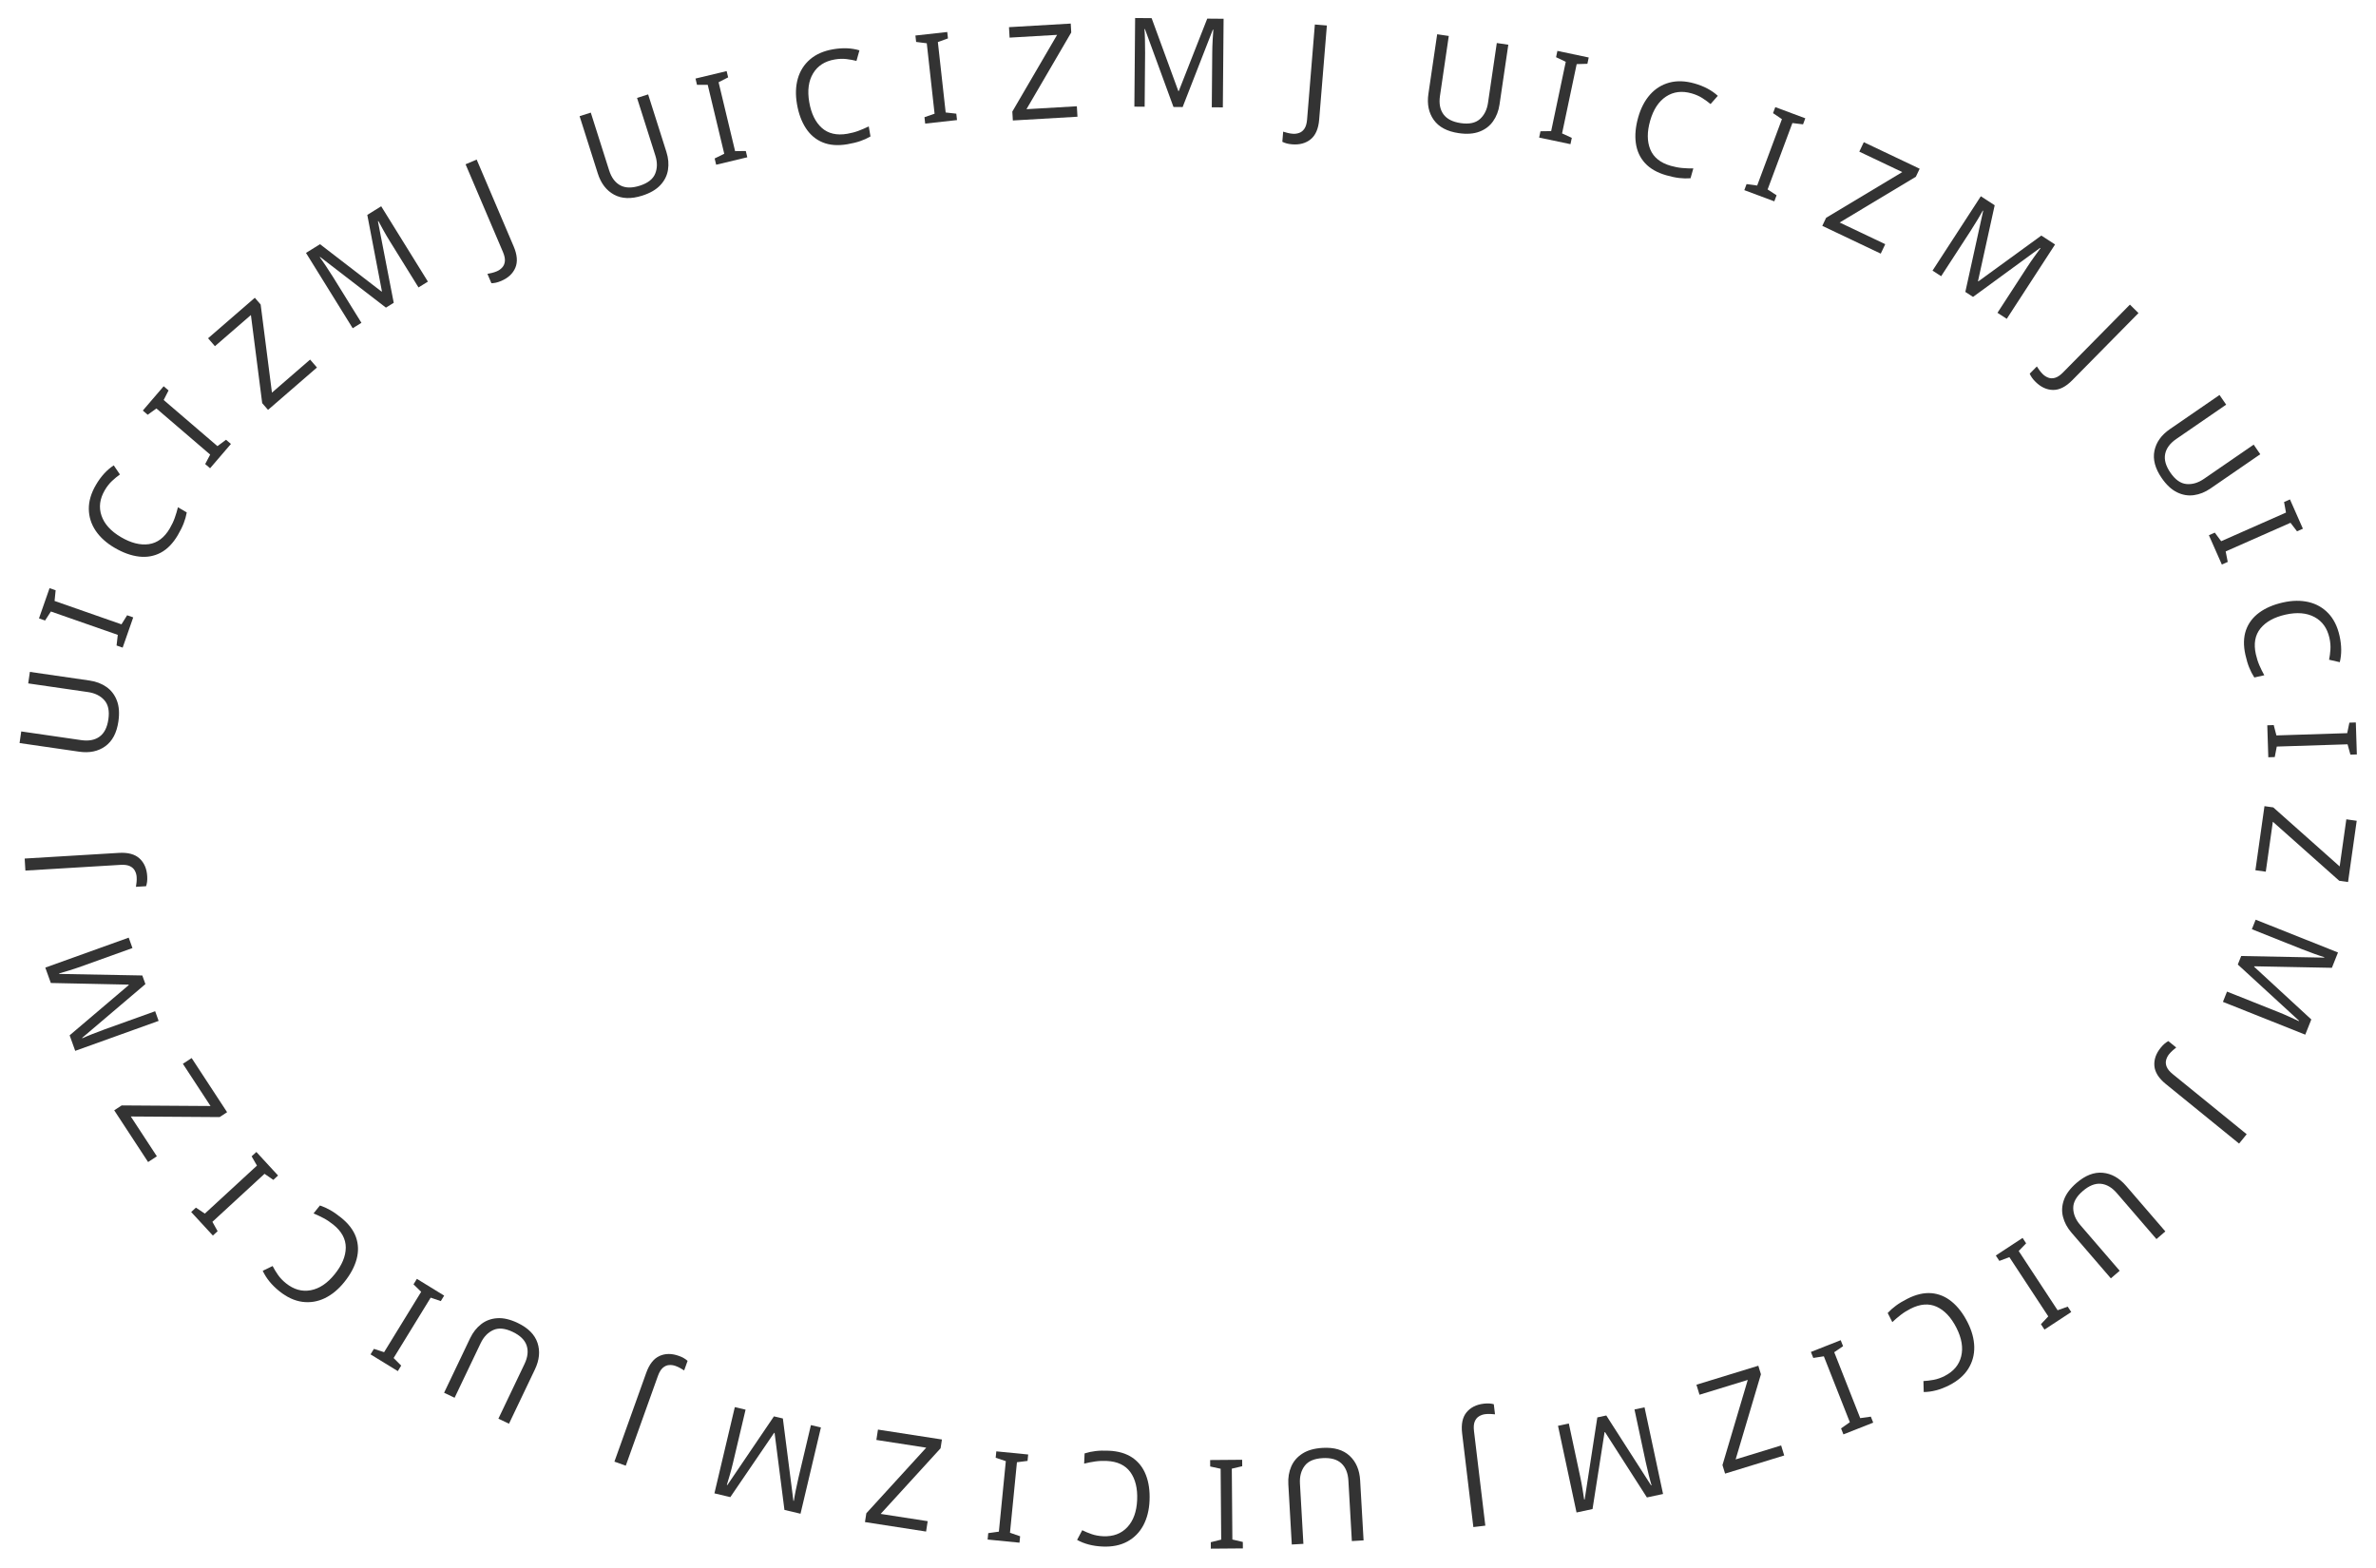
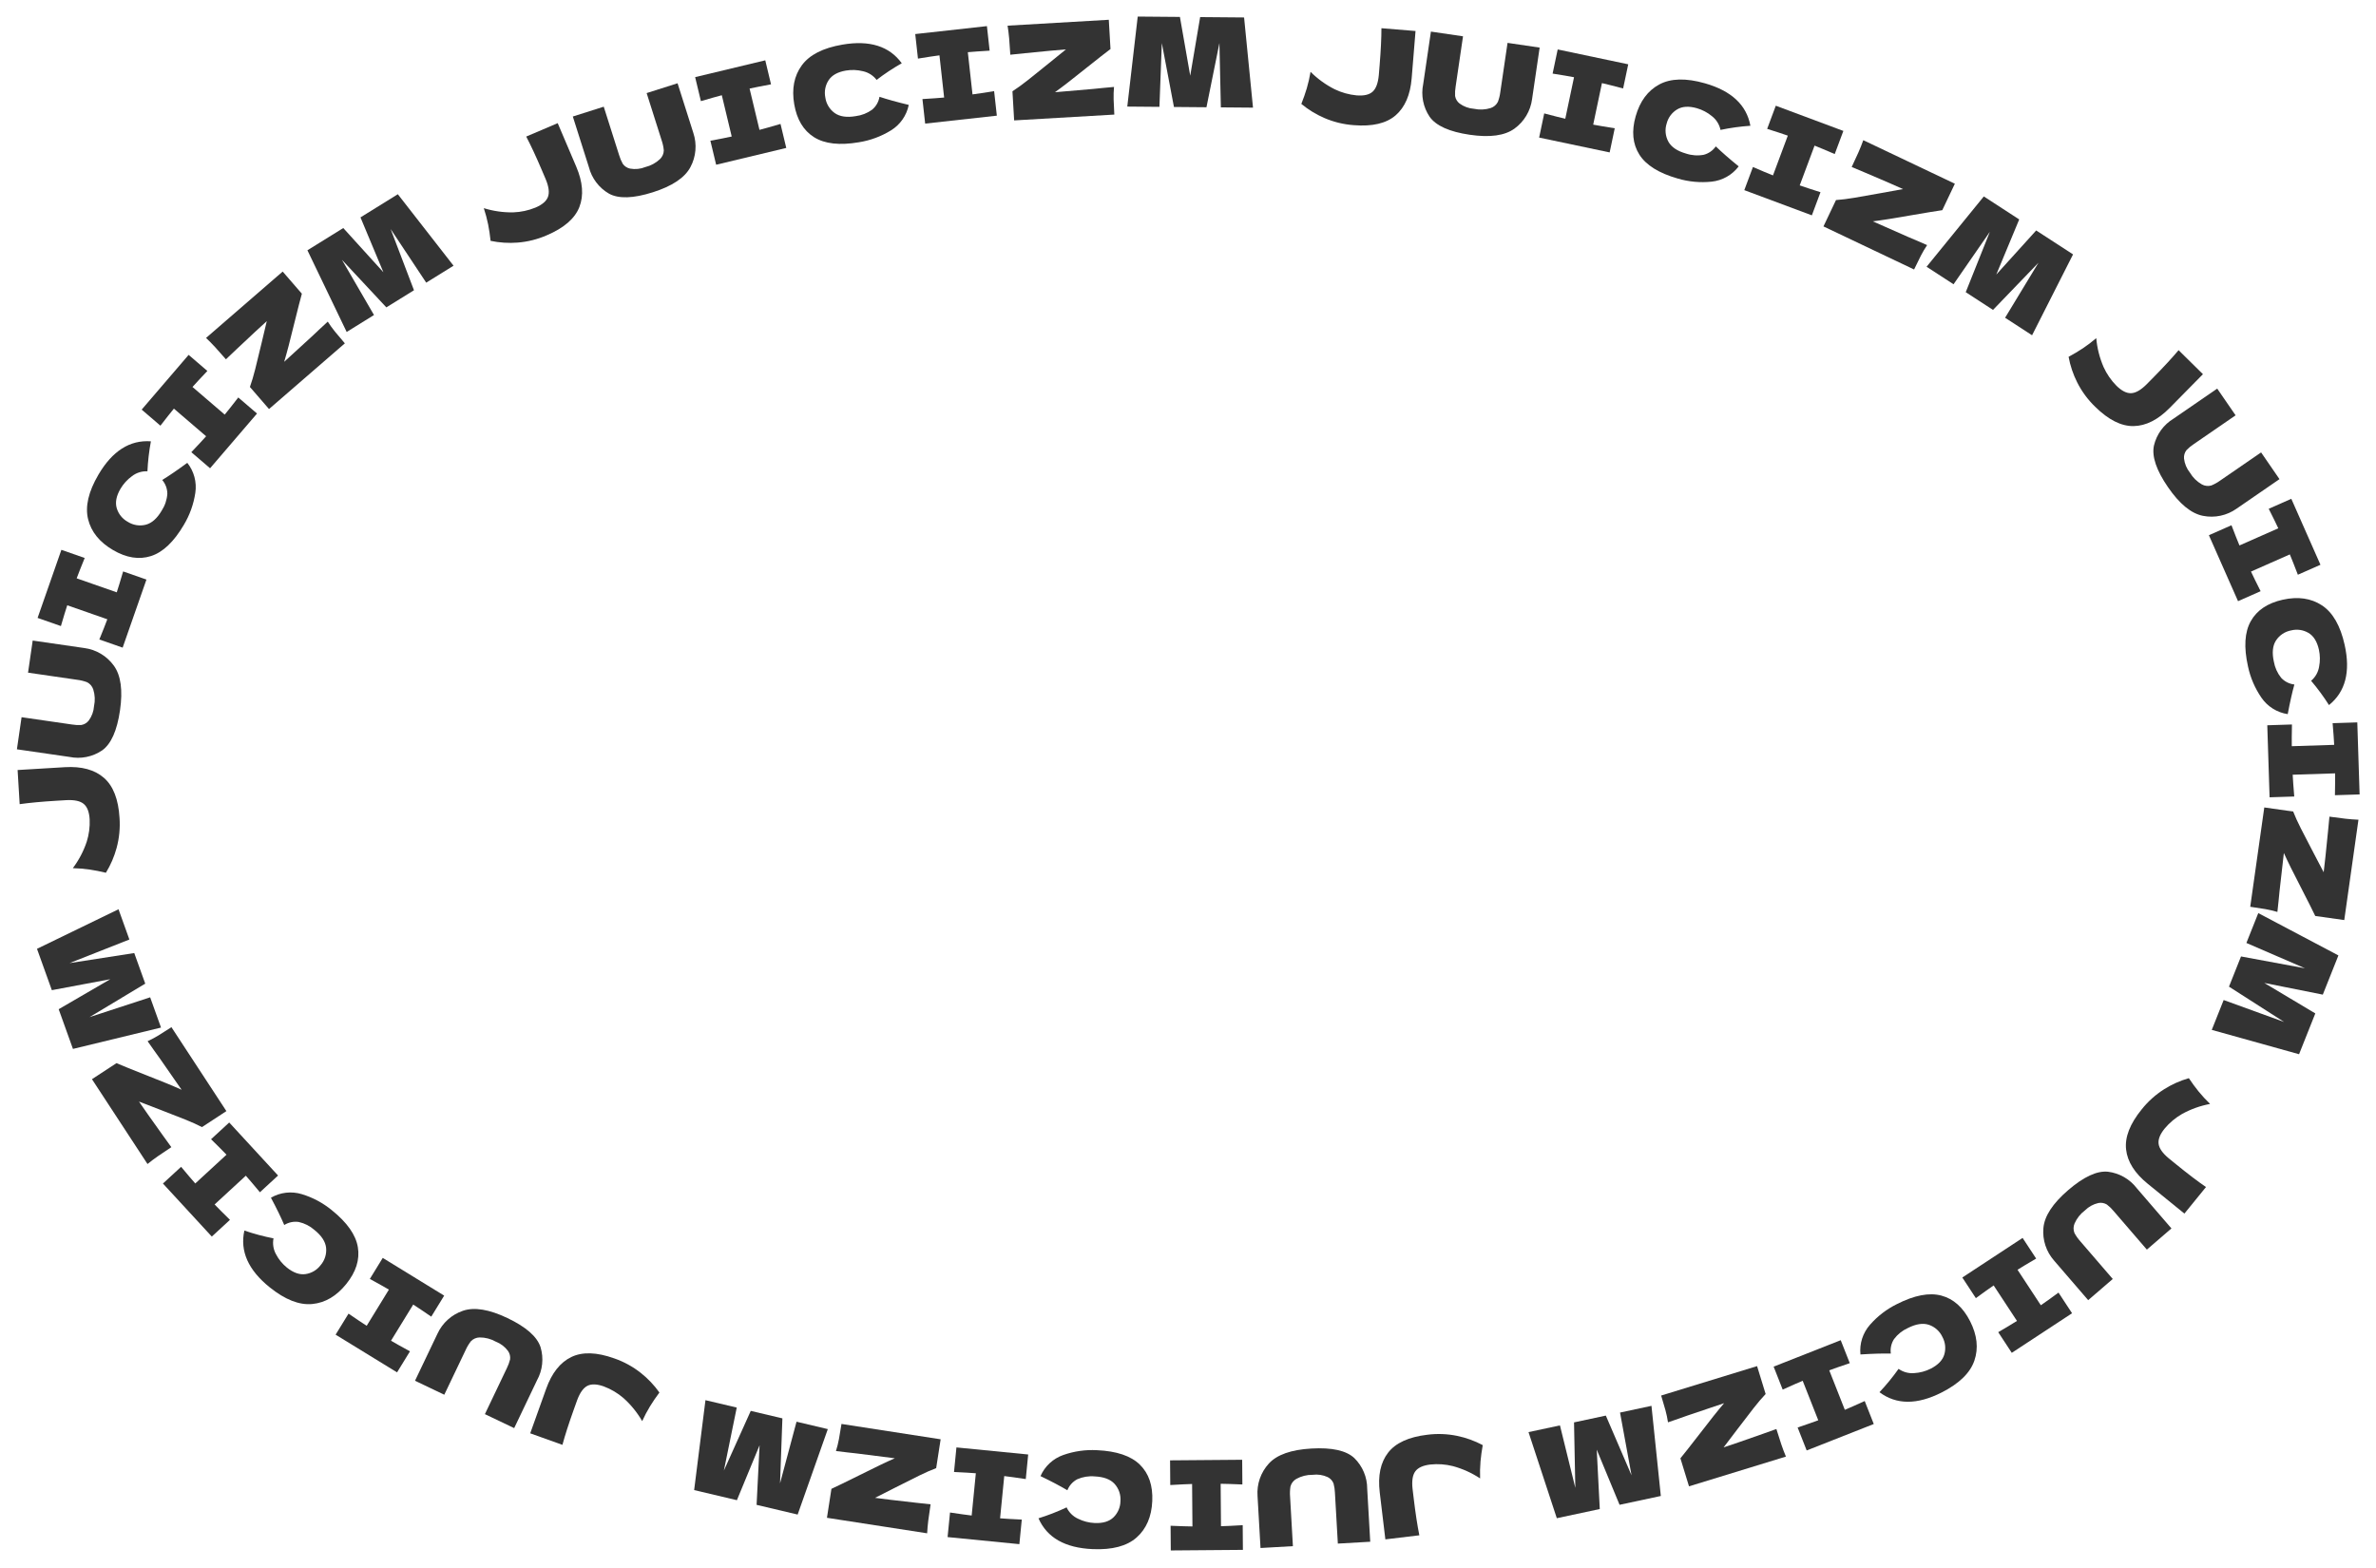
<svg xmlns="http://www.w3.org/2000/svg" id="グループ_313" data-name="グループ 313" width="708.324" height="467.29" viewBox="0 0 708.324 467.29">
  <defs>
    <clipPath id="clip-path">
      <rect id="長方形_17" data-name="長方形 17" width="708.324" height="467.29" fill="none" />
    </clipPath>
  </defs>
-   <text id="J" transform="translate(649.936 317.287) rotate(129.106)" fill="#333" font-size="40" font-family="DelaGothicOne-Regular, Dela Gothic One">
-     <tspan x="0" y="0">J</tspan>
-   </text>
-   <text id="U" transform="translate(630.01 343.755) rotate(139.246)" fill="#333" font-size="39" font-family="DelaGothicOne-Regular, Dela Gothic One">
-     <tspan x="0" y="0">U</tspan>
-   </text>
-   <text id="I" transform="matrix(-0.836, 0.549, -0.549, -0.836, 604.207, 368.27)" fill="#333" font-size="37" font-family="DelaGothicOne-Regular, Dela Gothic One">
-     <tspan x="0" y="0">I</tspan>
-   </text>
-   <text id="C" transform="matrix(-0.892, 0.453, -0.453, -0.892, 582.351, 380.689)" fill="#333" font-size="39" font-family="DelaGothicOne-Regular, Dela Gothic One">
-     <tspan x="0" y="0">C</tspan>
-   </text>
-   <text id="I-2" data-name="I" transform="translate(550.125 399.031) rotate(158.482)" fill="#333" font-size="37" font-family="DelaGothicOne-Regular, Dela Gothic One">
-     <tspan x="0" y="0">I</tspan>
-   </text>
-   <text id="Z" transform="translate(525.602 406.752) rotate(162.944)" fill="#333" font-size="39" font-family="DelaGothicOne-Regular, Dela Gothic One">
-     <tspan x="0" y="0">Z</tspan>
-   </text>
+   <path id="パス_779" data-name="パス 779" d="M33.76-29.08v14.12q0,7.48-3.86,11.42T17.68.4A27.015,27.015,0,0,1,8.82-1,28.422,28.422,0,0,1,1.6-4.64Q2.36-7.12,2.84-9.4a42.464,42.464,0,0,0,.72-5,27.862,27.862,0,0,0,7.6,4.6A19.23,19.23,0,0,0,17.8-8.52q3.28,0,4.68-1.48t1.44-5.08v-3.04q0-6.48-.36-10.96Z" transform="translate(649.936 317.287) rotate(129.106)" fill="#333" />
+   <path id="パス_780" data-name="パス 780" d="M24.648-28.353H34.32v15.522A12.934,12.934,0,0,1,30.4-3.354Q26.559.39,17.472.39q-9.2,0-12.6-3.568a12.786,12.786,0,0,1-3.315-9.38v-15.8h9.672v15.171a12.5,12.5,0,0,0,.254,2.788,3.564,3.564,0,0,0,1.638,2.009,8.187,8.187,0,0,0,4.465.936A9.711,9.711,0,0,0,22.5-8.4a3.715,3.715,0,0,0,1.853-2.126,12.713,12.713,0,0,0,.292-3Z" transform="translate(630.01 343.755) rotate(139.246)" fill="#333" />
+   <path id="パス_781" data-name="パス 781" d="M22.977-19.5q-4.4-.222-6.512-.259V-7.1q2.146-.037,6.512-.259V0H1.48V-7.363q4.255.222,6.475.259V-19.758q-2.22.037-6.475.259v-7.363h21.5Z" transform="matrix(-0.836, 0.549, -0.549, -0.836, 604.207, 368.27)" fill="#333" />
+   <path id="パス_782" data-name="パス 782" d="M18.72.39Q9.906.39,5.733-3.354T1.56-14.04q0-6.981,4.173-11.037T18.72-29.133q12.324,0,16.5,8.463a64.922,64.922,0,0,0-8.229,3.627A6.977,6.977,0,0,0,23.42-20.28a12.428,12.428,0,0,0-4.973-1.053q-3.744,0-5.577,1.97a6.859,6.859,0,0,0-1.833,4.856,6.887,6.887,0,0,0,1.97,5.09q1.969,1.969,6.026,1.969A10.529,10.529,0,0,0,24.18-8.522a6.338,6.338,0,0,0,2.808-3.413q3.2,1.716,8.19,3.861a11.6,11.6,0,0,1-6.513,6.591A25.951,25.951,0,0,1,18.72.39Z" transform="matrix(-0.892, 0.453, -0.453, -0.892, 582.351, 380.689)" fill="#333" />
+   <path id="パス_783" data-name="パス 783" d="M22.977-19.5q-4.4-.222-6.512-.259V-7.1q2.146-.037,6.512-.259V0H1.48V-7.363q4.255.222,6.475.259V-19.758q-2.22.037-6.475.259v-7.363h21.5Z" transform="translate(550.125 399.031) rotate(158.482)" fill="#333" />
+   <path id="パス_784" data-name="パス 784" d="M14.508-7.683Q16.731-7.722,25.974-8q1.17-.039,2.73-.117t3.471-.117a31.739,31.739,0,0,0-.332,3.666Q31.785-2.73,31.785,0H1.872V-8.7q2.145-1.209,4.68-2.984T13.1-16.341q3.744-2.73,5.421-3.9-3.081.039-12.363.429-3.2.156-4.29.195,0-2.886-.058-4.836T1.56-28.314H31.785v8.736q-2.067,1.365-7.644,5.3Q17.9-9.828,14.508-7.683Z" transform="translate(525.602 406.752) rotate(162.944)" fill="#333" />
  <g id="グループ_33" data-name="グループ 33">
    <g id="グループ_32" data-name="グループ 32" clip-path="url(#clip-path)">
-       <text id="M" transform="matrix(-0.978, 0.209, -0.209, -0.978, 493.777, 418.837)" fill="#333" font-size="37" font-family="DelaGothicOne-Regular, Dela Gothic One">
-         <tspan x="0" y="0">M</tspan>
-       </text>
+       <path id="パス_785" data-name="パス 785" d="M36.075-26.862,38.961,0H29.378l-.592-19.166L25.086,0H15.392L11.618-19.018,11.063,0H1.48L4.366-26.862h12.58l3.219,17.5,2.812-17.5Z" transform="matrix(-0.978, 0.209, -0.209, -0.978, 493.777, 418.837)" fill="#333" />
      <text id="_" data-name=" " transform="translate(450.814 427.561) rotate(170.867)" fill="#333" font-size="37" font-family="DelaGothicOne-Regular, Dela Gothic One">
        <tspan x="0" y="0"> </tspan>
      </text>
-       <text id="J-2" data-name="J" transform="matrix(-0.993, 0.119, -0.119, -0.993, 443.064, 426.063)" fill="#333" font-size="40" font-family="DelaGothicOne-Regular, Dela Gothic One">
-         <tspan x="0" y="0">J</tspan>
-       </text>
-       <text id="U-2" data-name="U" transform="translate(408.423 431.263) rotate(176.722)" fill="#333" font-size="39" font-family="DelaGothicOne-Regular, Dela Gothic One">
-         <tspan x="0" y="0">U</tspan>
-       </text>
-       <text id="I-3" data-name="I" transform="matrix(-1, 0.008, -0.008, -1, 371.794, 435.215)" fill="#333" font-size="37" font-family="DelaGothicOne-Regular, Dela Gothic One">
-         <tspan x="0" y="0">I</tspan>
-       </text>
-       <text id="C-2" data-name="C" transform="translate(345.69 433.586) rotate(-177.464)" fill="#333" font-size="39" font-family="DelaGothicOne-Regular, Dela Gothic One">
-         <tspan x="0" y="0">C</tspan>
-       </text>
-       <text id="I-4" data-name="I" transform="translate(307.995 433.797) rotate(-174.372)" fill="#333" font-size="37" font-family="DelaGothicOne-Regular, Dela Gothic One">
-         <tspan x="0" y="0">I</tspan>
-       </text>
-       <text id="Z-2" data-name="Z" transform="translate(282.271 429.407) rotate(-171.199)" fill="#333" font-size="39" font-family="DelaGothicOne-Regular, Dela Gothic One">
-         <tspan x="0" y="0">Z</tspan>
-       </text>
-       <text id="M-2" data-name="M" transform="translate(248.225 426.424) rotate(-166.693)" fill="#333" font-size="37" font-family="DelaGothicOne-Regular, Dela Gothic One">
-         <tspan x="0" y="0">M</tspan>
-       </text>
+       <path id="パス_786" data-name="パス 786" d="M33.76-29.08v14.12q0,7.48-3.86,11.42T17.68.4A27.015,27.015,0,0,1,8.82-1,28.422,28.422,0,0,1,1.6-4.64Q2.36-7.12,2.84-9.4a42.464,42.464,0,0,0,.72-5,27.862,27.862,0,0,0,7.6,4.6A19.23,19.23,0,0,0,17.8-8.52q3.28,0,4.68-1.48t1.44-5.08v-3.04q0-6.48-.36-10.96Z" transform="matrix(-0.993, 0.119, -0.119, -0.993, 443.064, 426.063)" fill="#333" />
+       <path id="パス_787" data-name="パス 787" d="M24.648-28.353H34.32v15.522A12.934,12.934,0,0,1,30.4-3.354Q26.559.39,17.472.39q-9.2,0-12.6-3.568a12.786,12.786,0,0,1-3.315-9.38v-15.8h9.672v15.171a12.5,12.5,0,0,0,.254,2.788,3.564,3.564,0,0,0,1.638,2.009,8.187,8.187,0,0,0,4.465.936A9.711,9.711,0,0,0,22.5-8.4a3.715,3.715,0,0,0,1.853-2.126,12.713,12.713,0,0,0,.292-3Z" transform="translate(408.423 431.263) rotate(176.722)" fill="#333" />
+       <path id="パス_788" data-name="パス 788" d="M22.977-19.5q-4.4-.222-6.512-.259V-7.1q2.146-.037,6.512-.259V0H1.48V-7.363q4.255.222,6.475.259V-19.758q-2.22.037-6.475.259v-7.363h21.5Z" transform="matrix(-1, 0.008, -0.008, -1, 371.794, 435.215)" fill="#333" />
+       <path id="パス_789" data-name="パス 789" d="M18.72.39Q9.906.39,5.733-3.354T1.56-14.04q0-6.981,4.173-11.037T18.72-29.133q12.324,0,16.5,8.463a64.922,64.922,0,0,0-8.229,3.627A6.977,6.977,0,0,0,23.42-20.28a12.428,12.428,0,0,0-4.973-1.053q-3.744,0-5.577,1.97a6.859,6.859,0,0,0-1.833,4.856,6.887,6.887,0,0,0,1.97,5.09q1.969,1.969,6.026,1.969A10.529,10.529,0,0,0,24.18-8.522a6.338,6.338,0,0,0,2.808-3.413q3.2,1.716,8.19,3.861a11.6,11.6,0,0,1-6.513,6.591A25.951,25.951,0,0,1,18.72.39Z" transform="translate(345.69 433.586) rotate(-177.464)" fill="#333" />
+       <path id="パス_790" data-name="パス 790" d="M22.977-19.5q-4.4-.222-6.512-.259V-7.1q2.146-.037,6.512-.259V0H1.48V-7.363q4.255.222,6.475.259V-19.758q-2.22.037-6.475.259v-7.363h21.5Z" transform="translate(307.995 433.797) rotate(-174.372)" fill="#333" />
+       <path id="パス_791" data-name="パス 791" d="M14.508-7.683Q16.731-7.722,25.974-8q1.17-.039,2.73-.117t3.471-.117a31.739,31.739,0,0,0-.332,3.666Q31.785-2.73,31.785,0H1.872V-8.7q2.145-1.209,4.68-2.984T13.1-16.341q3.744-2.73,5.421-3.9-3.081.039-12.363.429-3.2.156-4.29.195,0-2.886-.058-4.836T1.56-28.314H31.785v8.736q-2.067,1.365-7.644,5.3Q17.9-9.828,14.508-7.683Z" transform="translate(282.271 429.407) rotate(-171.199)" fill="#333" />
+       <path id="パス_792" data-name="パス 792" d="M36.075-26.862,38.961,0H29.378l-.592-19.166L25.086,0H15.392L11.618-19.018,11.063,0H1.48L4.366-26.862h12.58l3.219,17.5,2.812-17.5Z" transform="translate(248.225 426.424) rotate(-166.693)" fill="#333" />
    </g>
  </g>
  <text id="_2" data-name=" " transform="translate(205.782 415.88) rotate(-163.359)" fill="#333" font-size="37" font-family="DelaGothicOne-Regular, Dela Gothic One">
    <tspan x="0" y="0"> </tspan>
  </text>
-   <text id="J-3" data-name="J" transform="translate(199.654 411.345) rotate(-160.294)" fill="#333" font-size="40" font-family="DelaGothicOne-Regular, Dela Gothic One">
-     <tspan x="0" y="0">J</tspan>
-   </text>
-   <text id="U-3" data-name="U" transform="translate(166.907 400.867) rotate(-154.479)" fill="#333" font-size="39" font-family="DelaGothicOne-Regular, Dela Gothic One">
-     <tspan x="0" y="0">U</tspan>
-   </text>
-   <text id="I-5" data-name="I" transform="matrix(-0.852, -0.523, 0.523, -0.852, 133.678, 387.057)" fill="#333" font-size="37" font-family="DelaGothicOne-Regular, Dela Gothic One">
-     <tspan x="0" y="0">I</tspan>
-   </text>
-   <text id="C-3" data-name="C" transform="translate(113.254 372.83) rotate(-141.224)" fill="#333" font-size="39" font-family="DelaGothicOne-Regular, Dela Gothic One">
-     <tspan x="0" y="0">C</tspan>
-   </text>
-   <text id="I-6" data-name="I" transform="translate(83.901 351.568) rotate(-132.651)" fill="#333" font-size="37" font-family="DelaGothicOne-Regular, Dela Gothic One">
-     <tspan x="0" y="0">I</tspan>
-   </text>
-   <text id="Z-3" data-name="Z" transform="translate(68.515 332.841) rotate(-123.212)" fill="#333" font-size="39" font-family="DelaGothicOne-Regular, Dela Gothic One">
-     <tspan x="0" y="0">Z</tspan>
-   </text>
+   <path id="パス_793" data-name="パス 793" d="M33.76-29.08v14.12q0,7.48-3.86,11.42T17.68.4A27.015,27.015,0,0,1,8.82-1,28.422,28.422,0,0,1,1.6-4.64Q2.36-7.12,2.84-9.4a42.464,42.464,0,0,0,.72-5,27.862,27.862,0,0,0,7.6,4.6A19.23,19.23,0,0,0,17.8-8.52q3.28,0,4.68-1.48t1.44-5.08v-3.04q0-6.48-.36-10.96Z" transform="translate(199.654 411.345) rotate(-160.294)" fill="#333" />
+   <path id="パス_794" data-name="パス 794" d="M24.648-28.353H34.32v15.522A12.934,12.934,0,0,1,30.4-3.354Q26.559.39,17.472.39q-9.2,0-12.6-3.568a12.786,12.786,0,0,1-3.315-9.38v-15.8h9.672v15.171a12.5,12.5,0,0,0,.254,2.788,3.564,3.564,0,0,0,1.638,2.009,8.187,8.187,0,0,0,4.465.936A9.711,9.711,0,0,0,22.5-8.4a3.715,3.715,0,0,0,1.853-2.126,12.713,12.713,0,0,0,.292-3Z" transform="translate(166.907 400.867) rotate(-154.479)" fill="#333" />
+   <path id="パス_795" data-name="パス 795" d="M22.977-19.5q-4.4-.222-6.512-.259V-7.1q2.146-.037,6.512-.259V0H1.48V-7.363q4.255.222,6.475.259V-19.758q-2.22.037-6.475.259v-7.363h21.5Z" transform="matrix(-0.852, -0.523, 0.523, -0.852, 133.678, 387.057)" fill="#333" />
+   <path id="パス_796" data-name="パス 796" d="M18.72.39Q9.906.39,5.733-3.354T1.56-14.04q0-6.981,4.173-11.037T18.72-29.133q12.324,0,16.5,8.463a64.922,64.922,0,0,0-8.229,3.627A6.977,6.977,0,0,0,23.42-20.28a12.428,12.428,0,0,0-4.973-1.053q-3.744,0-5.577,1.97a6.859,6.859,0,0,0-1.833,4.856,6.887,6.887,0,0,0,1.97,5.09q1.969,1.969,6.026,1.969A10.529,10.529,0,0,0,24.18-8.522a6.338,6.338,0,0,0,2.808-3.413q3.2,1.716,8.19,3.861a11.6,11.6,0,0,1-6.513,6.591A25.951,25.951,0,0,1,18.72.39Z" transform="translate(113.254 372.83) rotate(-141.224)" fill="#333" />
+   <path id="パス_797" data-name="パス 797" d="M22.977-19.5q-4.4-.222-6.512-.259V-7.1q2.146-.037,6.512-.259V0H1.48V-7.363q4.255.222,6.475.259V-19.758q-2.22.037-6.475.259v-7.363h21.5Z" transform="translate(83.901 351.568) rotate(-132.651)" fill="#333" />
+   <path id="パス_798" data-name="パス 798" d="M14.508-7.683Q16.731-7.722,25.974-8q1.17-.039,2.73-.117t3.471-.117a31.739,31.739,0,0,0-.332,3.666Q31.785-2.73,31.785,0H1.872V-8.7q2.145-1.209,4.68-2.984T13.1-16.341q3.744-2.73,5.421-3.9-3.081.039-12.363.429-3.2.156-4.29.195,0-2.886-.058-4.836T1.56-28.314H31.785v8.736q-2.067,1.365-7.644,5.3Q17.9-9.828,14.508-7.683Z" transform="translate(68.515 332.841) rotate(-123.212)" fill="#333" />
  <g id="グループ_35" data-name="グループ 35">
    <g id="グループ_34" data-name="グループ 34" clip-path="url(#clip-path)">
-       <text id="M-3" data-name="M" transform="translate(48.504 307.758) rotate(-109.76)" fill="#333" font-size="37" font-family="DelaGothicOne-Regular, Dela Gothic One">
-         <tspan x="0" y="0">M</tspan>
-       </text>
+       <path id="パス_799" data-name="パス 799" d="M36.075-26.862,38.961,0H29.378l-.592-19.166L25.086,0H15.392L11.618-19.018,11.063,0H1.48L4.366-26.862h12.58l3.219,17.5,2.812-17.5Z" transform="translate(48.504 307.758) rotate(-109.76)" fill="#333" />
      <text id="_3" data-name=" " transform="translate(35.449 267.716) rotate(-100.701)" fill="#333" font-size="37" font-family="DelaGothicOne-Regular, Dela Gothic One">
        <tspan x="0" y="0"> </tspan>
      </text>
-       <text id="J-4" data-name="J" transform="matrix(-0.06, -0.998, 0.998, -0.06, 36.298, 261.527)" fill="#333" font-size="40" font-family="DelaGothicOne-Regular, Dela Gothic One">
-         <tspan x="0" y="0">J</tspan>
-       </text>
-       <text id="U-4" data-name="U" transform="translate(32.883 229.012) rotate(-81.75)" fill="#333" font-size="39" font-family="DelaGothicOne-Regular, Dela Gothic One">
-         <tspan x="0" y="0">U</tspan>
-       </text>
-       <text id="I-7" data-name="I" transform="translate(36.076 194.487) rotate(-70.735)" fill="#333" font-size="37" font-family="DelaGothicOne-Regular, Dela Gothic One">
-         <tspan x="0" y="0">I</tspan>
-       </text>
+       <path id="パス_800" data-name="パス 800" d="M33.76-29.08v14.12q0,7.48-3.86,11.42T17.68.4A27.015,27.015,0,0,1,8.82-1,28.422,28.422,0,0,1,1.6-4.64Q2.36-7.12,2.84-9.4a42.464,42.464,0,0,0,.72-5,27.862,27.862,0,0,0,7.6,4.6A19.23,19.23,0,0,0,17.8-8.52q3.28,0,4.68-1.48t1.44-5.08v-3.04q0-6.48-.36-10.96Z" transform="matrix(-0.06, -0.998, 0.998, -0.06, 36.298, 261.527)" fill="#333" />
+       <path id="パス_801" data-name="パス 801" d="M24.648-28.353H34.32v15.522A12.934,12.934,0,0,1,30.4-3.354Q26.559.39,17.472.39q-9.2,0-12.6-3.568a12.786,12.786,0,0,1-3.315-9.38v-15.8h9.672v15.171a12.5,12.5,0,0,0,.254,2.788,3.564,3.564,0,0,0,1.638,2.009,8.187,8.187,0,0,0,4.465.936A9.711,9.711,0,0,0,22.5-8.4a3.715,3.715,0,0,0,1.853-2.126,12.713,12.713,0,0,0,.292-3Z" transform="translate(32.883 229.012) rotate(-81.75)" fill="#333" />
+       <path id="パス_802" data-name="パス 802" d="M22.977-19.5q-4.4-.222-6.512-.259V-7.1q2.146-.037,6.512-.259V0H1.48V-7.363q4.255.222,6.475.259V-19.758q-2.22.037-6.475.259v-7.363h21.5Z" transform="translate(36.076 194.487) rotate(-70.735)" fill="#333" />
    </g>
  </g>
-   <text id="C-4" data-name="C" transform="matrix(0.506, -0.863, 0.863, 0.506, 45.003, 172.433)" fill="#333" font-size="39" font-family="DelaGothicOne-Regular, Dela Gothic One">
-     <tspan x="0" y="0">C</tspan>
-   </text>
-   <text id="I-8" data-name="I" transform="translate(61.662 140.735) rotate(-49.378)" fill="#333" font-size="37" font-family="DelaGothicOne-Regular, Dela Gothic One">
-     <tspan x="0" y="0">I</tspan>
-   </text>
-   <text id="Z-4" data-name="Z" transform="translate(78.783 123.177) rotate(-40.897)" fill="#333" font-size="39" font-family="DelaGothicOne-Regular, Dela Gothic One">
-     <tspan x="0" y="0">Z</tspan>
-   </text>
-   <text id="M-4" data-name="M" transform="matrix(0.85, -0.527, 0.527, 0.85, 102.091, 99.754)" fill="#333" font-size="37" font-family="DelaGothicOne-Regular, Dela Gothic One">
-     <tspan x="0" y="0">M</tspan>
-   </text>
+   <path id="パス_803" data-name="パス 803" d="M18.72.39Q9.906.39,5.733-3.354T1.56-14.04q0-6.981,4.173-11.037T18.72-29.133q12.324,0,16.5,8.463a64.922,64.922,0,0,0-8.229,3.627A6.977,6.977,0,0,0,23.42-20.28a12.428,12.428,0,0,0-4.973-1.053q-3.744,0-5.577,1.97a6.859,6.859,0,0,0-1.833,4.856,6.887,6.887,0,0,0,1.97,5.09q1.969,1.969,6.026,1.969A10.529,10.529,0,0,0,24.18-8.522a6.338,6.338,0,0,0,2.808-3.413q3.2,1.716,8.19,3.861a11.6,11.6,0,0,1-6.513,6.591A25.951,25.951,0,0,1,18.72.39Z" transform="matrix(0.506, -0.863, 0.863, 0.506, 45.003, 172.433)" fill="#333" />
+   <path id="パス_804" data-name="パス 804" d="M22.977-19.5q-4.4-.222-6.512-.259V-7.1q2.146-.037,6.512-.259V0H1.48V-7.363q4.255.222,6.475.259V-19.758q-2.22.037-6.475.259v-7.363h21.5Z" transform="translate(61.662 140.735) rotate(-49.378)" fill="#333" />
+   <path id="パス_805" data-name="パス 805" d="M14.508-7.683Q16.731-7.722,25.974-8q1.17-.039,2.73-.117t3.471-.117a31.739,31.739,0,0,0-.332,3.666Q31.785-2.73,31.785,0H1.872V-8.7q2.145-1.209,4.68-2.984T13.1-16.341q3.744-2.73,5.421-3.9-3.081.039-12.363.429-3.2.156-4.29.195,0-2.886-.058-4.836T1.56-28.314H31.785v8.736q-2.067,1.365-7.644,5.3Q17.9-9.828,14.508-7.683Z" transform="translate(78.783 123.177) rotate(-40.897)" fill="#333" />
+   <path id="パス_806" data-name="パス 806" d="M36.075-26.862,38.961,0H29.378l-.592-19.166L25.086,0H15.392L11.618-19.018,11.063,0H1.48L4.366-26.862h12.58l3.219,17.5,2.812-17.5Z" transform="matrix(0.85, -0.527, 0.527, 0.85, 102.091, 99.754)" fill="#333" />
  <text id="_4" data-name=" " transform="translate(139.234 77.603) rotate(-26.794)" fill="#333" font-size="37" font-family="DelaGothicOne-Regular, Dela Gothic One">
    <tspan x="0" y="0"> </tspan>
  </text>
-   <text id="J-5" data-name="J" transform="matrix(0.92, -0.392, 0.392, 0.92, 146.599, 76.705)" fill="#333" font-size="40" font-family="DelaGothicOne-Regular, Dela Gothic One">
-     <tspan x="0" y="0">J</tspan>
-   </text>
-   <text id="U-5" data-name="U" transform="translate(177.866 62.237) rotate(-17.621)" fill="#333" font-size="39" font-family="DelaGothicOne-Regular, Dela Gothic One">
-     <tspan x="0" y="0">U</tspan>
-   </text>
-   <text id="I-9" data-name="I" transform="translate(212.055 49.462) rotate(-13.479)" fill="#333" font-size="37" font-family="DelaGothicOne-Regular, Dela Gothic One">
-     <tspan x="0" y="0">I</tspan>
-   </text>
+   <path id="パス_807" data-name="パス 807" d="M33.76-29.08v14.12q0,7.48-3.86,11.42T17.68.4A27.015,27.015,0,0,1,8.82-1,28.422,28.422,0,0,1,1.6-4.64Q2.36-7.12,2.84-9.4a42.464,42.464,0,0,0,.72-5,27.862,27.862,0,0,0,7.6,4.6A19.23,19.23,0,0,0,17.8-8.52q3.28,0,4.68-1.48t1.44-5.08v-3.04q0-6.48-.36-10.96Z" transform="matrix(0.92, -0.392, 0.392, 0.92, 146.599, 76.705)" fill="#333" />
+   <path id="パス_808" data-name="パス 808" d="M24.648-28.353H34.32v15.522A12.934,12.934,0,0,1,30.4-3.354Q26.559.39,17.472.39q-9.2,0-12.6-3.568a12.786,12.786,0,0,1-3.315-9.38v-15.8h9.672v15.171a12.5,12.5,0,0,0,.254,2.788,3.564,3.564,0,0,0,1.638,2.009,8.187,8.187,0,0,0,4.465.936A9.711,9.711,0,0,0,22.5-8.4a3.715,3.715,0,0,0,1.853-2.126,12.713,12.713,0,0,0,.292-3Z" transform="translate(177.866 62.237) rotate(-17.621)" fill="#333" />
+   <path id="パス_809" data-name="パス 809" d="M22.977-19.5q-4.4-.222-6.512-.259V-7.1q2.146-.037,6.512-.259V0H1.48V-7.363q4.255.222,6.475.259V-19.758q-2.22.037-6.475.259v-7.363h21.5Z" transform="translate(212.055 49.462) rotate(-13.479)" fill="#333" />
  <g id="グループ_37" data-name="グループ 37">
    <g id="グループ_36" data-name="グループ 36" clip-path="url(#clip-path)">
-       <text id="C-5" data-name="C" transform="translate(237.607 45.182) rotate(-9.729)" fill="#333" font-size="39" font-family="DelaGothicOne-Regular, Dela Gothic One">
-         <tspan x="0" y="0">C</tspan>
-       </text>
-       <text id="I-10" data-name="I" transform="translate(274.336 37.016) rotate(-6.324)" fill="#333" font-size="37" font-family="DelaGothicOne-Regular, Dela Gothic One">
-         <tspan x="0" y="0">I</tspan>
-       </text>
-       <text id="Z-5" data-name="Z" transform="translate(300.464 36.008) rotate(-3.33)" fill="#333" font-size="39" font-family="DelaGothicOne-Regular, Dela Gothic One">
-         <tspan x="0" y="0">Z</tspan>
-       </text>
-       <text id="M-5" data-name="M" transform="translate(334.581 31.763) rotate(0.485)" fill="#333" font-size="37" font-family="DelaGothicOne-Regular, Dela Gothic One">
-         <tspan x="0" y="0">M</tspan>
-       </text>
+       <path id="パス_810" data-name="パス 810" d="M18.72.39Q9.906.39,5.733-3.354T1.56-14.04q0-6.981,4.173-11.037T18.72-29.133q12.324,0,16.5,8.463a64.922,64.922,0,0,0-8.229,3.627A6.977,6.977,0,0,0,23.42-20.28a12.428,12.428,0,0,0-4.973-1.053q-3.744,0-5.577,1.97a6.859,6.859,0,0,0-1.833,4.856,6.887,6.887,0,0,0,1.97,5.09q1.969,1.969,6.026,1.969A10.529,10.529,0,0,0,24.18-8.522a6.338,6.338,0,0,0,2.808-3.413q3.2,1.716,8.19,3.861a11.6,11.6,0,0,1-6.513,6.591A25.951,25.951,0,0,1,18.72.39Z" transform="translate(237.607 45.182) rotate(-9.729)" fill="#333" />
+       <path id="パス_811" data-name="パス 811" d="M22.977-19.5q-4.4-.222-6.512-.259V-7.1q2.146-.037,6.512-.259V0H1.48V-7.363q4.255.222,6.475.259V-19.758q-2.22.037-6.475.259v-7.363h21.5Z" transform="translate(274.336 37.016) rotate(-6.324)" fill="#333" />
+       <path id="パス_812" data-name="パス 812" d="M14.508-7.683Q16.731-7.722,25.974-8q1.17-.039,2.73-.117t3.471-.117a31.739,31.739,0,0,0-.332,3.666Q31.785-2.73,31.785,0H1.872V-8.7q2.145-1.209,4.68-2.984T13.1-16.341q3.744-2.73,5.421-3.9-3.081.039-12.363.429-3.2.156-4.29.195,0-2.886-.058-4.836T1.56-28.314H31.785v8.736q-2.067,1.365-7.644,5.3Q17.9-9.828,14.508-7.683Z" transform="translate(300.464 36.008) rotate(-3.33)" fill="#333" />
+       <path id="パス_813" data-name="パス 813" d="M36.075-26.862,38.961,0H29.378l-.592-19.166L25.086,0H15.392L11.618-19.018,11.063,0H1.48L4.366-26.862h12.58l3.219,17.5,2.812-17.5Z" transform="translate(334.581 31.763) rotate(0.485)" fill="#333" />
      <text id="_5" data-name=" " transform="translate(378.604 32.404) rotate(2.606)" fill="#333" font-size="37" font-family="DelaGothicOne-Regular, Dela Gothic One">
        <tspan x="0" y="0"> </tspan>
      </text>
-       <text id="J-6" data-name="J" transform="translate(385.976 35.475) rotate(4.676)" fill="#333" font-size="40" font-family="DelaGothicOne-Regular, Dela Gothic One">
-         <tspan x="0" y="0">J</tspan>
-       </text>
-       <text id="U-6" data-name="U" transform="translate(420.916 37.251) rotate(8.361)" fill="#333" font-size="39" font-family="DelaGothicOne-Regular, Dela Gothic One">
-         <tspan x="0" y="0">U</tspan>
-       </text>
-       <text id="I-11" data-name="I" transform="matrix(0.978, 0.206, -0.206, 0.978, 457.393, 40.71)" fill="#333" font-size="37" font-family="DelaGothicOne-Regular, Dela Gothic One">
-         <tspan x="0" y="0">I</tspan>
-       </text>
+       <path id="パス_765" data-name="パス 765" d="M33.76-29.08v14.12q0,7.48-3.86,11.42T17.68.4A27.015,27.015,0,0,1,8.82-1,28.422,28.422,0,0,1,1.6-4.64Q2.36-7.12,2.84-9.4a42.464,42.464,0,0,0,.72-5,27.862,27.862,0,0,0,7.6,4.6A19.23,19.23,0,0,0,17.8-8.52q3.28,0,4.68-1.48t1.44-5.08v-3.04q0-6.48-.36-10.96Z" transform="translate(385.976 35.475) rotate(4.676)" fill="#333" />
+       <path id="パス_766" data-name="パス 766" d="M24.648-28.353H34.32v15.522A12.934,12.934,0,0,1,30.4-3.354Q26.559.39,17.472.39q-9.2,0-12.6-3.568a12.786,12.786,0,0,1-3.315-9.38v-15.8h9.672v15.171a12.5,12.5,0,0,0,.254,2.788,3.564,3.564,0,0,0,1.638,2.009,8.187,8.187,0,0,0,4.465.936A9.711,9.711,0,0,0,22.5-8.4a3.715,3.715,0,0,0,1.853-2.126,12.713,12.713,0,0,0,.292-3Z" transform="translate(420.916 37.251) rotate(8.361)" fill="#333" />
+       <path id="パス_767" data-name="パス 767" d="M22.977-19.5q-4.4-.222-6.512-.259V-7.1q2.146-.037,6.512-.259V0H1.48V-7.363q4.255.222,6.475.259V-19.758q-2.22.037-6.475.259v-7.363h21.5Z" transform="matrix(0.978, 0.206, -0.206, 0.978, 457.393, 40.71)" fill="#333" />
    </g>
  </g>
-   <text id="C-6" data-name="C" transform="matrix(0.962, 0.274, -0.274, 0.962, 482.275, 47.731)" fill="#333" font-size="39" font-family="DelaGothicOne-Regular, Dela Gothic One">
-     <tspan x="0" y="0">C</tspan>
-   </text>
-   <text id="I-12" data-name="I" transform="translate(518.618 56.172) rotate(20.456)" fill="#333" font-size="37" font-family="DelaGothicOne-Regular, Dela Gothic One">
-     <tspan x="0" y="0">I</tspan>
-   </text>
-   <text id="Z-6" data-name="Z" transform="translate(541.912 66.7) rotate(25.423)" fill="#333" font-size="39" font-family="DelaGothicOne-Regular, Dela Gothic One">
-     <tspan x="0" y="0">Z</tspan>
-   </text>
-   <text id="M-6" data-name="M" transform="matrix(0.839, 0.545, -0.545, 0.839, 573.103, 78.724)" fill="#333" font-size="37" font-family="DelaGothicOne-Regular, Dela Gothic One">
-     <tspan x="0" y="0">M</tspan>
-   </text>
+   <path id="パス_768" data-name="パス 768" d="M18.72.39Q9.906.39,5.733-3.354T1.56-14.04q0-6.981,4.173-11.037T18.72-29.133q12.324,0,16.5,8.463a64.922,64.922,0,0,0-8.229,3.627A6.977,6.977,0,0,0,23.42-20.28a12.428,12.428,0,0,0-4.973-1.053q-3.744,0-5.577,1.97a6.859,6.859,0,0,0-1.833,4.856,6.887,6.887,0,0,0,1.97,5.09q1.969,1.969,6.026,1.969A10.529,10.529,0,0,0,24.18-8.522a6.338,6.338,0,0,0,2.808-3.413q3.2,1.716,8.19,3.861a11.6,11.6,0,0,1-6.513,6.591A25.951,25.951,0,0,1,18.72.39Z" transform="matrix(0.962, 0.274, -0.274, 0.962, 482.275, 47.731)" fill="#333" />
+   <path id="パス_769" data-name="パス 769" d="M22.977-19.5q-4.4-.222-6.512-.259V-7.1q2.146-.037,6.512-.259V0H1.48V-7.363q4.255.222,6.475.259V-19.758q-2.22.037-6.475.259v-7.363h21.5Z" transform="translate(518.618 56.172) rotate(20.456)" fill="#333" />
+   <path id="パス_770" data-name="パス 770" d="M14.508-7.683Q16.731-7.722,25.974-8q1.17-.039,2.73-.117t3.471-.117a31.739,31.739,0,0,0-.332,3.666Q31.785-2.73,31.785,0H1.872V-8.7q2.145-1.209,4.68-2.984T13.1-16.341q3.744-2.73,5.421-3.9-3.081.039-12.363.429-3.2.156-4.29.195,0-2.886-.058-4.836T1.56-28.314H31.785v8.736q-2.067,1.365-7.644,5.3Q17.9-9.828,14.508-7.683Z" transform="translate(541.912 66.7) rotate(25.423)" fill="#333" />
+   <path id="パス_771" data-name="パス 771" d="M36.075-26.862,38.961,0H29.378l-.592-19.166L25.086,0H15.392L11.618-19.018,11.063,0H1.48L4.366-26.862h12.58l3.219,17.5,2.812-17.5Z" transform="matrix(0.839, 0.545, -0.545, 0.839, 573.103, 78.724)" fill="#333" />
  <text id="_6" data-name=" " transform="translate(608.704 102.843) rotate(38.963)" fill="#333" font-size="37" font-family="DelaGothicOne-Regular, Dela Gothic One">
    <tspan x="0" y="0"> </tspan>
  </text>
-   <text id="J-7" data-name="J" transform="matrix(0.712, 0.702, -0.702, 0.712, 612.283, 108.567)" fill="#333" font-size="40" font-family="DelaGothicOne-Regular, Dela Gothic One">
-     <tspan x="0" y="0">J</tspan>
-   </text>
-   <text id="U-7" data-name="U" transform="translate(636.741 130.652) rotate(55.469)" fill="#333" font-size="39" font-family="DelaGothicOne-Regular, Dela Gothic One">
-     <tspan x="0" y="0">U</tspan>
-   </text>
+   <path id="パス_772" data-name="パス 772" d="M33.76-29.08v14.12q0,7.48-3.86,11.42T17.68.4A27.015,27.015,0,0,1,8.82-1,28.422,28.422,0,0,1,1.6-4.64Q2.36-7.12,2.84-9.4a42.464,42.464,0,0,0,.72-5,27.862,27.862,0,0,0,7.6,4.6A19.23,19.23,0,0,0,17.8-8.52q3.28,0,4.68-1.48t1.44-5.08v-3.04q0-6.48-.36-10.96Z" transform="matrix(0.712, 0.702, -0.702, 0.712, 612.283, 108.567)" fill="#333" />
+   <path id="パス_773" data-name="パス 773" d="M24.648-28.353H34.32v15.522A12.934,12.934,0,0,1,30.4-3.354Q26.559.39,17.472.39q-9.2,0-12.6-3.568a12.786,12.786,0,0,1-3.315-9.38v-15.8h9.672v15.171a12.5,12.5,0,0,0,.254,2.788,3.564,3.564,0,0,0,1.638,2.009,8.187,8.187,0,0,0,4.465.936A9.711,9.711,0,0,0,22.5-8.4a3.715,3.715,0,0,0,1.853-2.126,12.713,12.713,0,0,0,.292-3Z" transform="translate(636.741 130.652) rotate(55.469)" fill="#333" />
  <g id="グループ_39" data-name="グループ 39">
    <g id="グループ_38" data-name="グループ 38" clip-path="url(#clip-path)">
-       <text id="I-13" data-name="I" transform="translate(657.908 158.22) rotate(66.162)" fill="#333" font-size="37" font-family="DelaGothicOne-Regular, Dela Gothic One">
-         <tspan x="0" y="0">I</tspan>
-       </text>
-       <text id="C-7" data-name="C" transform="translate(666.469 180.339) rotate(77.429)" fill="#333" font-size="39" font-family="DelaGothicOne-Regular, Dela Gothic One">
-         <tspan x="0" y="0">C</tspan>
-       </text>
-       <text id="I-14" data-name="I" transform="matrix(0.032, 0.999, -0.999, 0.032, 675.866, 214.758)" fill="#333" font-size="37" font-family="DelaGothicOne-Regular, Dela Gothic One">
-         <tspan x="0" y="0">I</tspan>
-       </text>
-       <text id="Z-7" data-name="Z" transform="matrix(-0.14, 0.99, -0.99, -0.14, 675.281, 238.884)" fill="#333" font-size="39" font-family="DelaGothicOne-Regular, Dela Gothic One">
-         <tspan x="0" y="0">Z</tspan>
-       </text>
-       <text id="M-7" data-name="M" transform="matrix(-0.37, 0.929, -0.929, -0.37, 673.779, 270.862)" fill="#333" font-size="37" font-family="DelaGothicOne-Regular, Dela Gothic One">
-         <tspan x="0" y="0">M</tspan>
-       </text>
+       <path id="パス_774" data-name="パス 774" d="M22.977-19.5q-4.4-.222-6.512-.259V-7.1q2.146-.037,6.512-.259V0H1.48V-7.363q4.255.222,6.475.259V-19.758q-2.22.037-6.475.259v-7.363h21.5Z" transform="translate(657.908 158.22) rotate(66.162)" fill="#333" />
+       <path id="パス_775" data-name="パス 775" d="M18.72.39Q9.906.39,5.733-3.354T1.56-14.04q0-6.981,4.173-11.037T18.72-29.133q12.324,0,16.5,8.463a64.922,64.922,0,0,0-8.229,3.627A6.977,6.977,0,0,0,23.42-20.28a12.428,12.428,0,0,0-4.973-1.053q-3.744,0-5.577,1.97a6.859,6.859,0,0,0-1.833,4.856,6.887,6.887,0,0,0,1.97,5.09q1.969,1.969,6.026,1.969A10.529,10.529,0,0,0,24.18-8.522a6.338,6.338,0,0,0,2.808-3.413q3.2,1.716,8.19,3.861a11.6,11.6,0,0,1-6.513,6.591A25.951,25.951,0,0,1,18.72.39Z" transform="translate(666.469 180.339) rotate(77.429)" fill="#333" />
+       <path id="パス_776" data-name="パス 776" d="M22.977-19.5q-4.4-.222-6.512-.259V-7.1q2.146-.037,6.512-.259V0H1.48V-7.363q4.255.222,6.475.259V-19.758q-2.22.037-6.475.259v-7.363h21.5Z" transform="matrix(0.032, 0.999, -0.999, 0.032, 675.866, 214.758)" fill="#333" />
+       <path id="パス_777" data-name="パス 777" d="M14.508-7.683Q16.731-7.722,25.974-8q1.17-.039,2.73-.117t3.471-.117a31.739,31.739,0,0,0-.332,3.666Q31.785-2.73,31.785,0H1.872V-8.7q2.145-1.209,4.68-2.984T13.1-16.341q3.744-2.73,5.421-3.9-3.081.039-12.363.429-3.2.156-4.29.195,0-2.886-.058-4.836T1.56-28.314H31.785v8.736q-2.067,1.365-7.644,5.3Q17.9-9.828,14.508-7.683Z" transform="matrix(-0.14, 0.99, -0.99, -0.14, 675.281, 238.884)" fill="#333" />
+       <path id="パス_778" data-name="パス 778" d="M36.075-26.862,38.961,0H29.378l-.592-19.166L25.086,0H15.392L11.618-19.018,11.063,0H1.48L4.366-26.862h12.58l3.219,17.5,2.812-17.5Z" transform="matrix(-0.37, 0.929, -0.929, -0.37, 673.779, 270.862)" fill="#333" />
    </g>
  </g>
  <text id="_7" data-name=" " transform="translate(657.016 309.564) rotate(120.653)" fill="#333" font-size="37" font-family="DelaGothicOne-Regular, Dela Gothic One">
    <tspan x="0" y="0"> </tspan>
  </text>
</svg>
